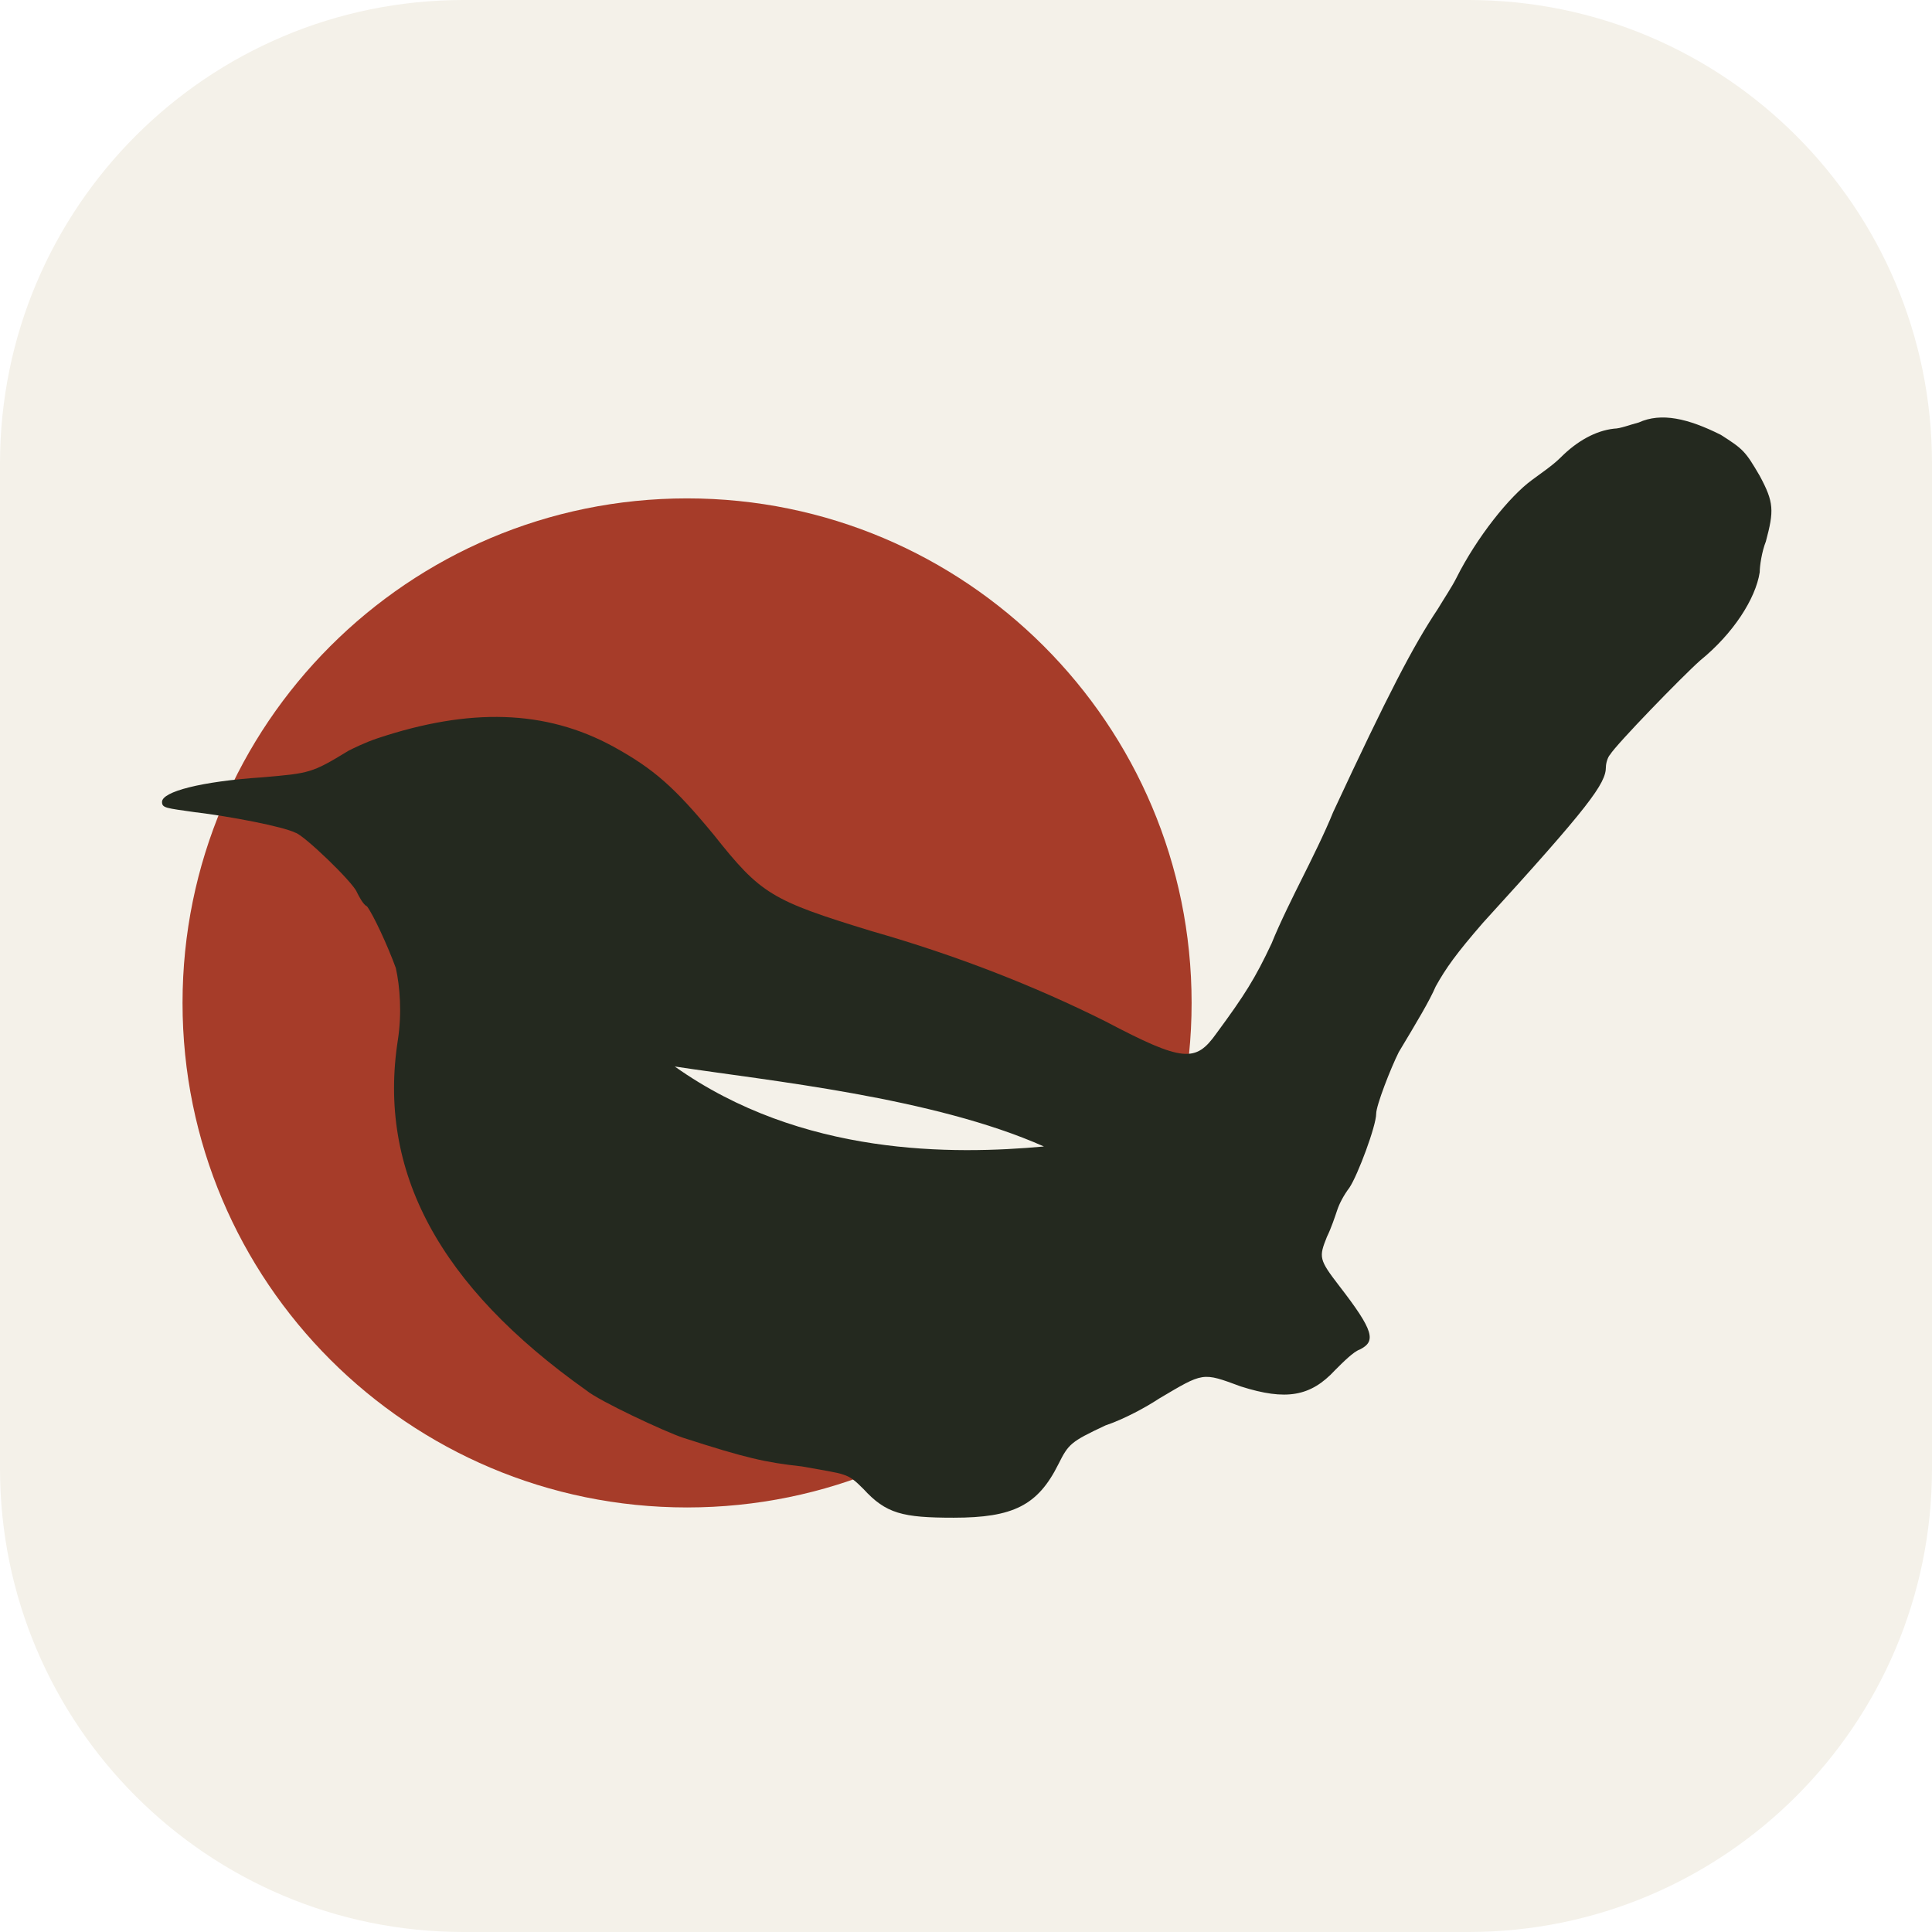
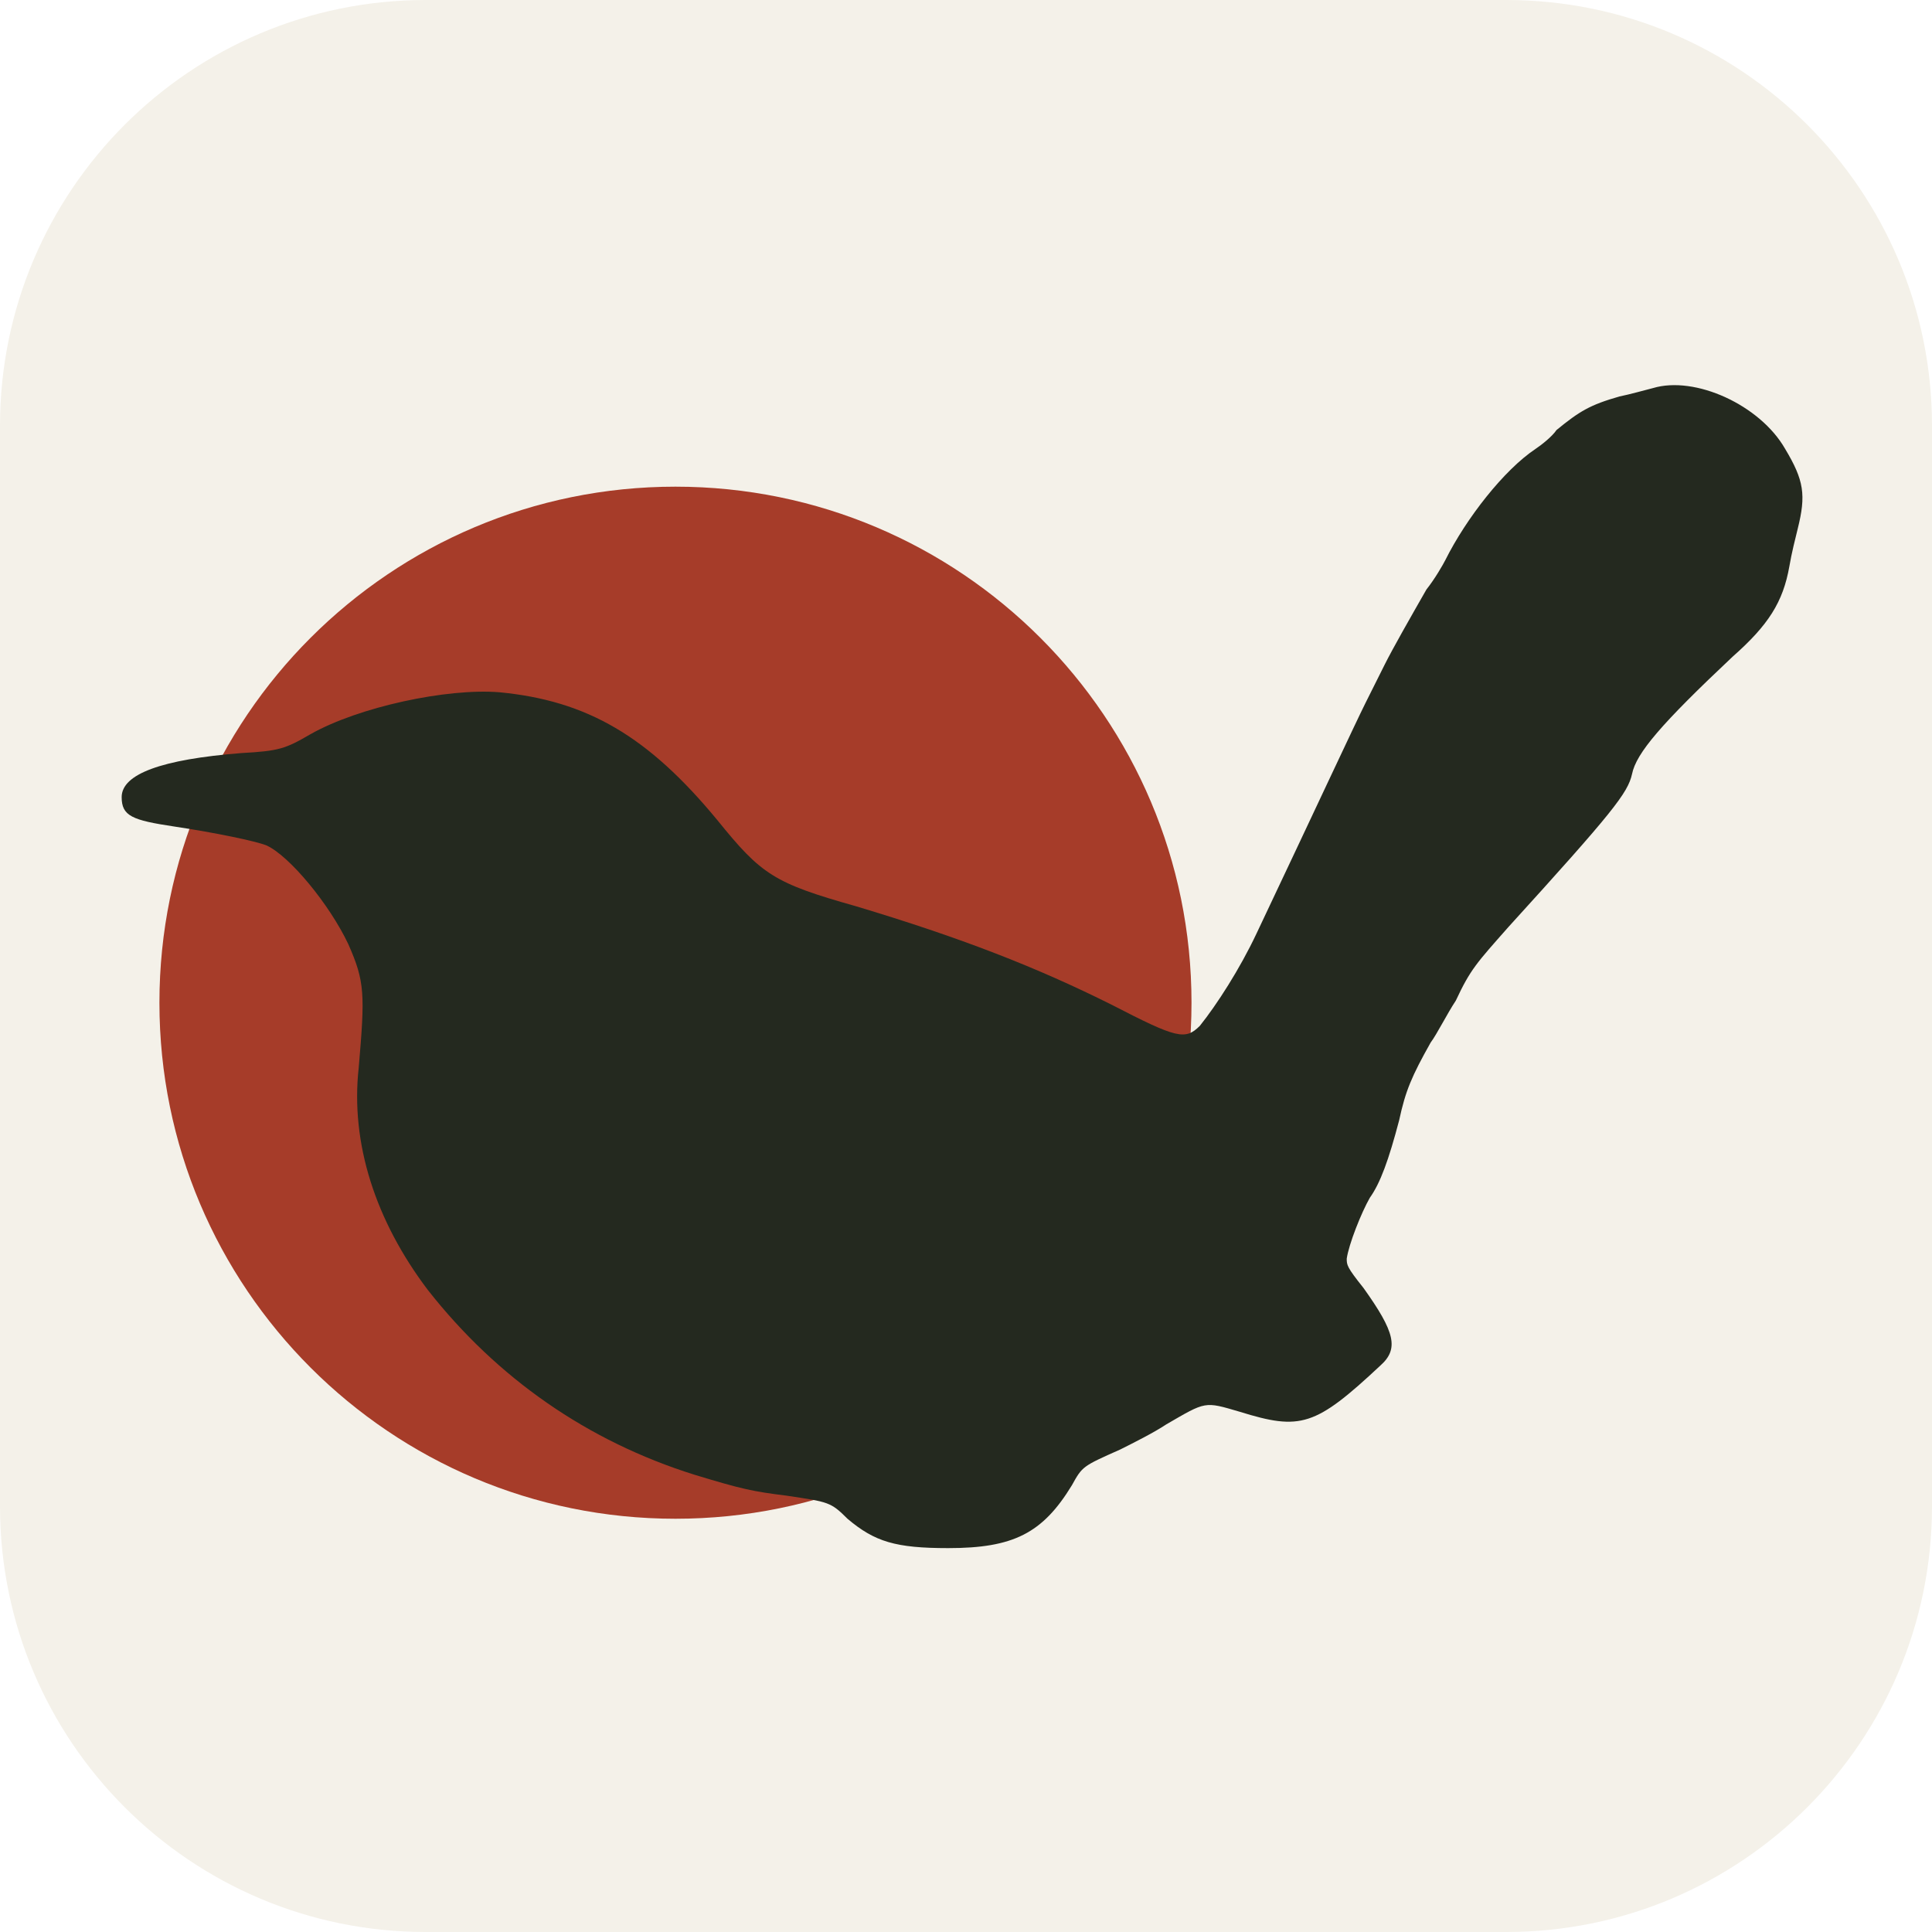
- <svg xmlns="http://www.w3.org/2000/svg" viewBox="-73 -197 942 942">
-   <rect x="-73" y="-197" width="942" height="942" rx="226" fill="#f4f1e9" />
+ <svg xmlns="http://www.w3.org/2000/svg" viewBox="-60 -186 921 921">
+   <rect x="-60" y="-186" width="921" height="921" rx="203" fill="#f4f1e9" />
  <circle cx="262" cy="292" r="246" fill="#a63c29" />
-   <path fill="#24291f" d="M 726 9 C 722 10,717 12,714 12 C 705 13,696 18,688 26 C 684 30,678 34,674 37 C 663 45,647 65,637 85 C 635 89,631 95,628 100 C 616 118,604 141,577 199 C 573 209,566 223,562 231 C 558 239,551 253,547 263 C 539 280,534 288,520 307 C 510 321,504 321,466 301 C 432 284,394 269,352 257 C 303 242,298 239,275 210 C 256 187,246 178,226 167 C 193 149,156 148,111 163 C 105 165,99 168,97 169 C 79 180,78 180,55 182 C 25 184,6 189,6 194 C 6 197,8 197,22 199 C 39 201,65 206,71 209 C 75 210,99 233,101 238 C 102 240,104 244,106 245 C 109 249,116 264,120 275 C 122 284,123 297,121 310 C 111 374,141 430,213 481 C 219 486,251 501,260 504 C 291 514,300 516,318 518 C 340 522,340 521,348 529 C 359 541,367 543,392 543 C 421 543,433 537,443 517 C 448 507,449 506,466 498 C 475 495,486 489,492 485 C 514 472,513 472,532 479 C 554 486,566 484,578 471 C 582 467,587 462,590 461 C 598 457,597 452,580 430 C 570 417,570 416,574 406 C 576 402,578 396,579 393 C 580 390,582 386,585 382 C 589 376,598 352,598 346 C 598 342,605 324,609 316 C 618 301,624 291,627 284 C 632 275,637 268,650 253 C 702 196,710 185,710 177 C 710 175,711 172,712 171 C 715 166,747 133,756 125 C 772 112,783 95,785 82 C 785 79,786 72,788 67 C 792 52,792 48,785 35 C 778 23,777 22,766 15 C 750 7,737 4,726 9" />
-   <path fill="#f4f1e9" d="M256 323C302 330 382 338 436 362C392 366 318 367 256 323Z" />
+   <path fill="#24291f" transform="translate(-6 -7)" d="M 734 6 C 730 7,723 9,718 10 C 704 14,699 17,688 26 C 686 29,681 33,678 35 C 663 45,645 68,635 88 C 634 90,630 97,626 102 C 618 116,610 130,606 138 C 604 142,600 150,597 156 C 592 166,572 209,545 266 C 537 283,526 300,518 310 C 511 317,507 316,476 300 C 440 282,404 268,354 253 C 315 242,309 238,288 212 C 255 172,226 155,184 151 C 159 149,117 158,94 171 C 82 178,79 179,61 180 C 23 183,4 190,4 201 C 4 210,9 212,29 215 C 49 218,68 222,73 224 C 84 229,103 252,112 271 C 120 289,120 295,117 330 C 113 366,125 403,150 436 C 183 478,226 508,277 524 C 300 531,305 532,321 534 C 341 537,342 537,350 545 C 363 556,373 559,398 559 C 429 559,443 552,457 529 C 462 520,462 520,480 512 C 486 509,496 504,502 500 C 521 489,520 489,537 494 C 566 503,573 501,604 472 C 613 464,611 456,596 435 C 588 425,588 424,588 421 C 589 414,595 399,599 392 C 604 385,608 374,613 355 C 616 341,619 334,628 318 C 631 314,636 304,640 298 C 647 283,650 280,665 263 C 715 208,722 199,724 190 C 726 180,738 166,772 134 C 789 119,796 108,799 91 C 800 85,802 77,803 73 C 807 57,806 50,797 35 C 785 14,754 0,734 6" />
</svg>
